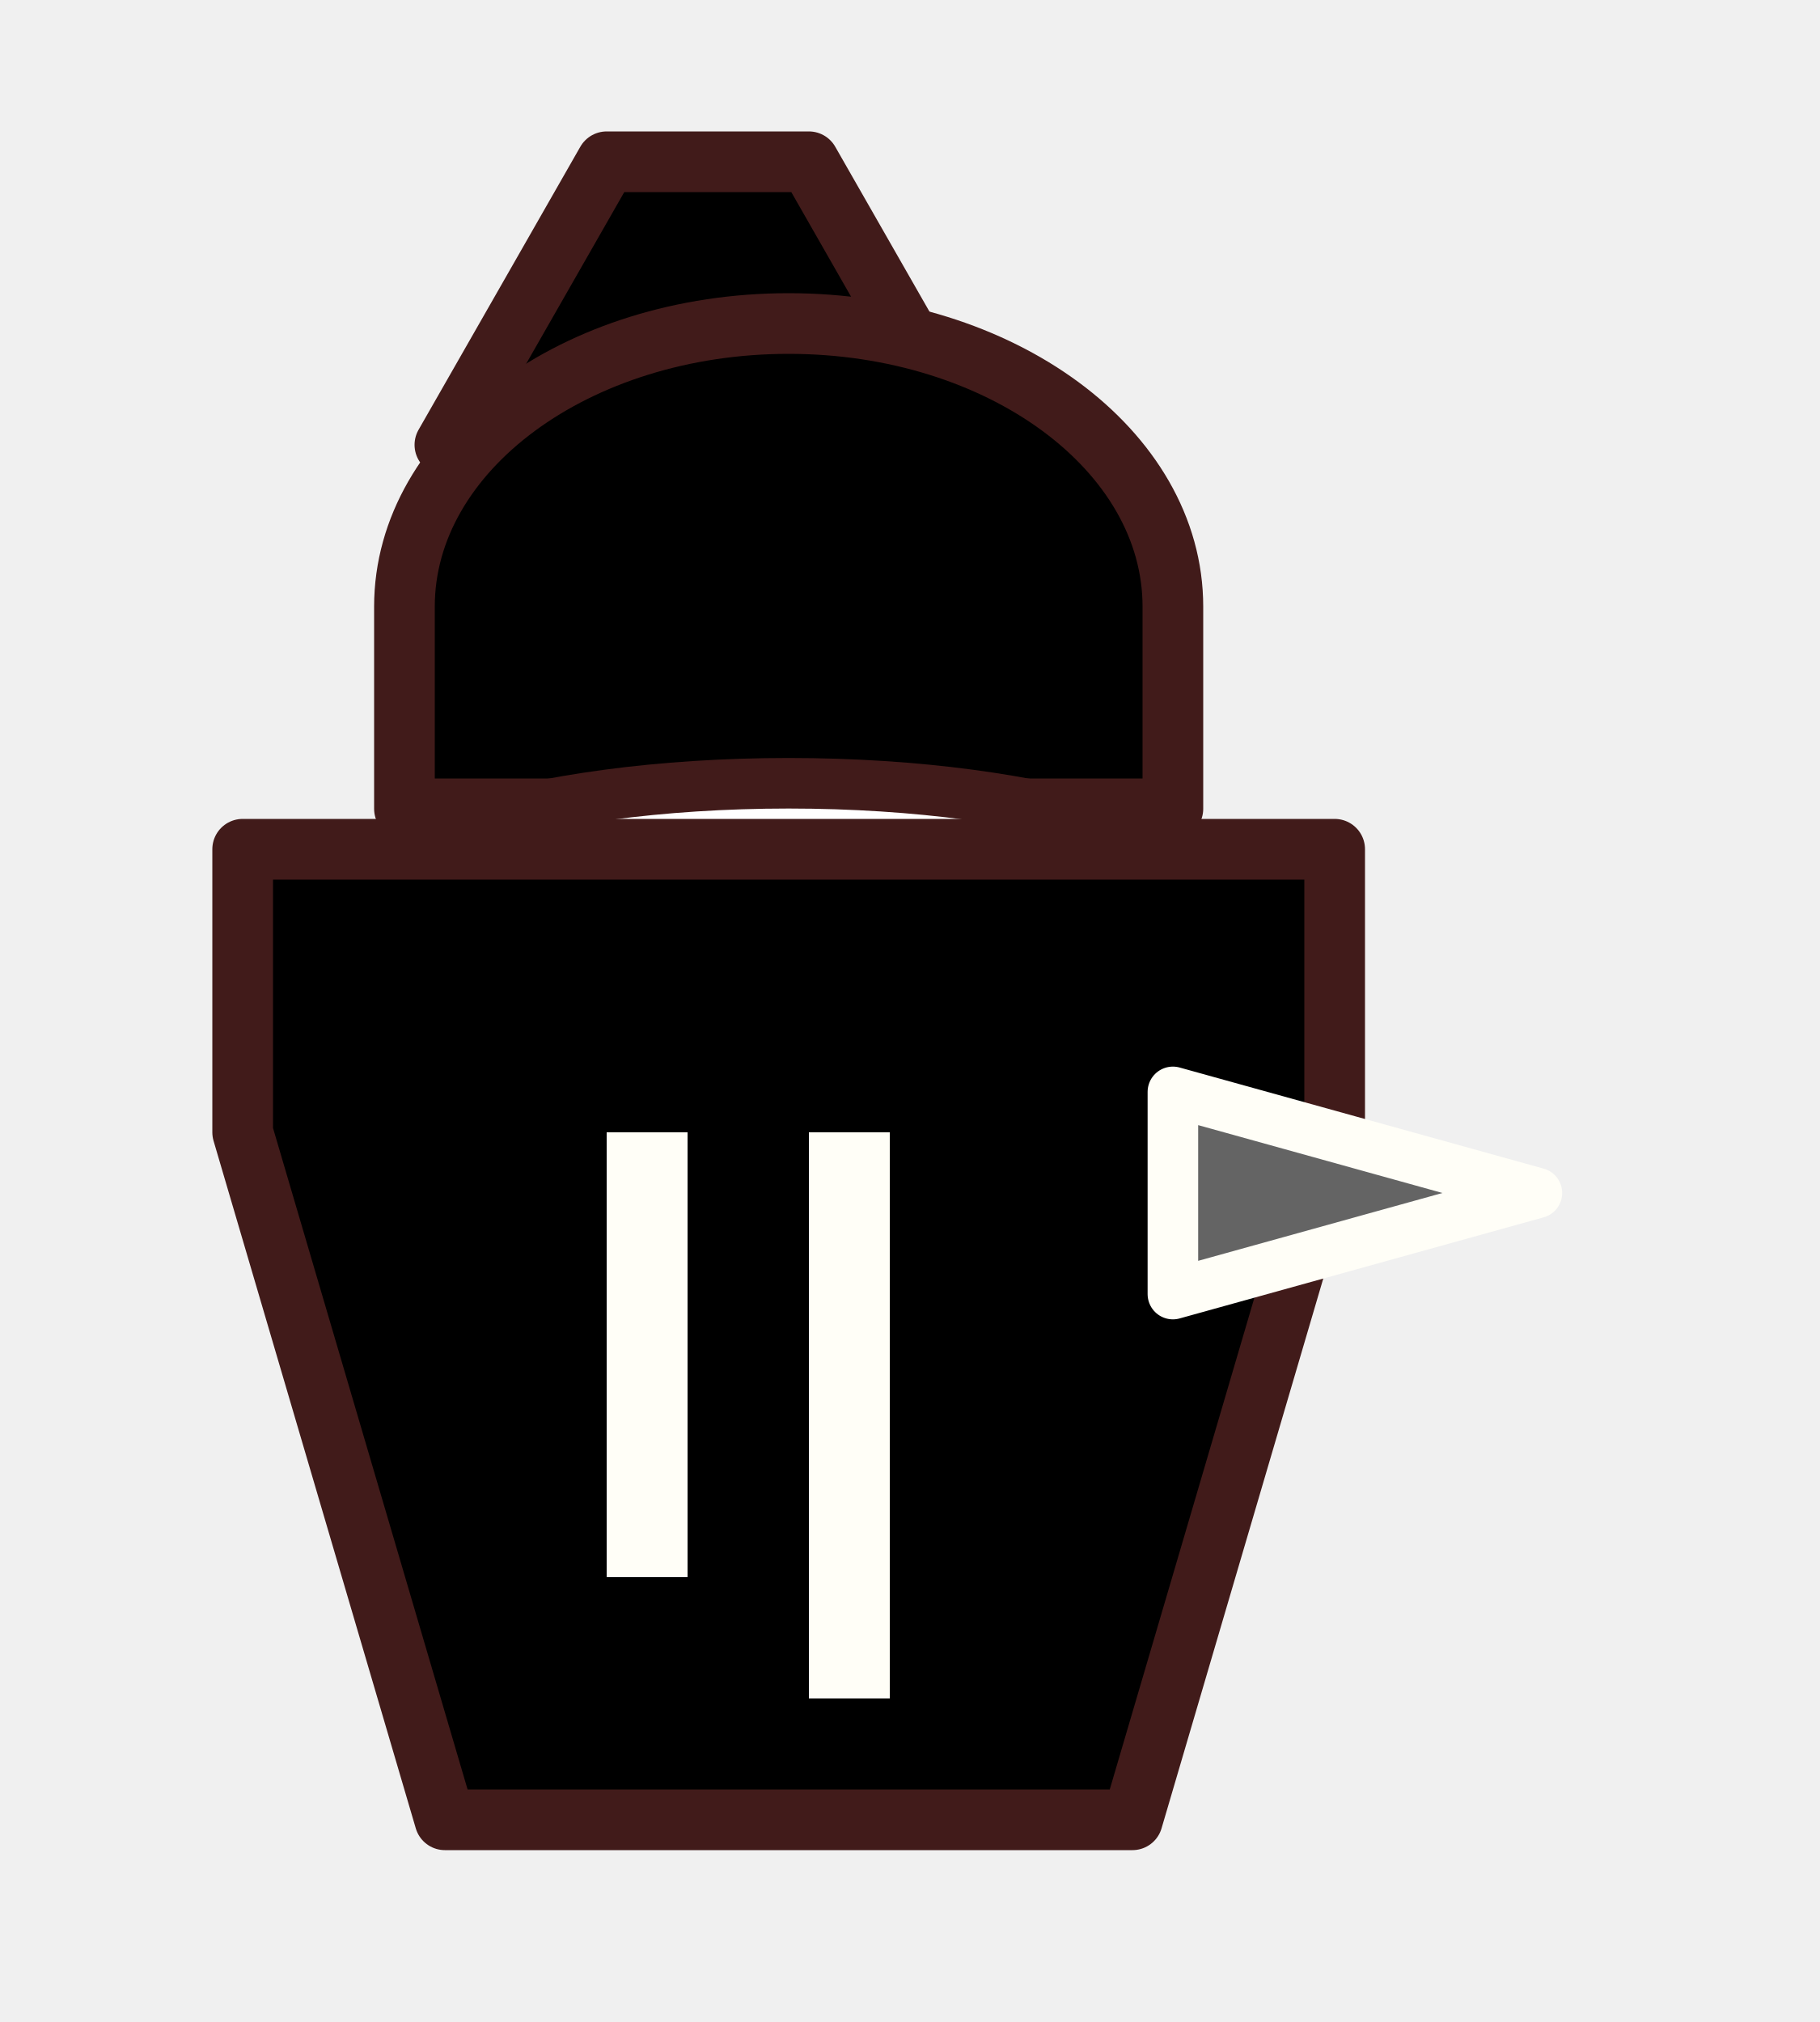
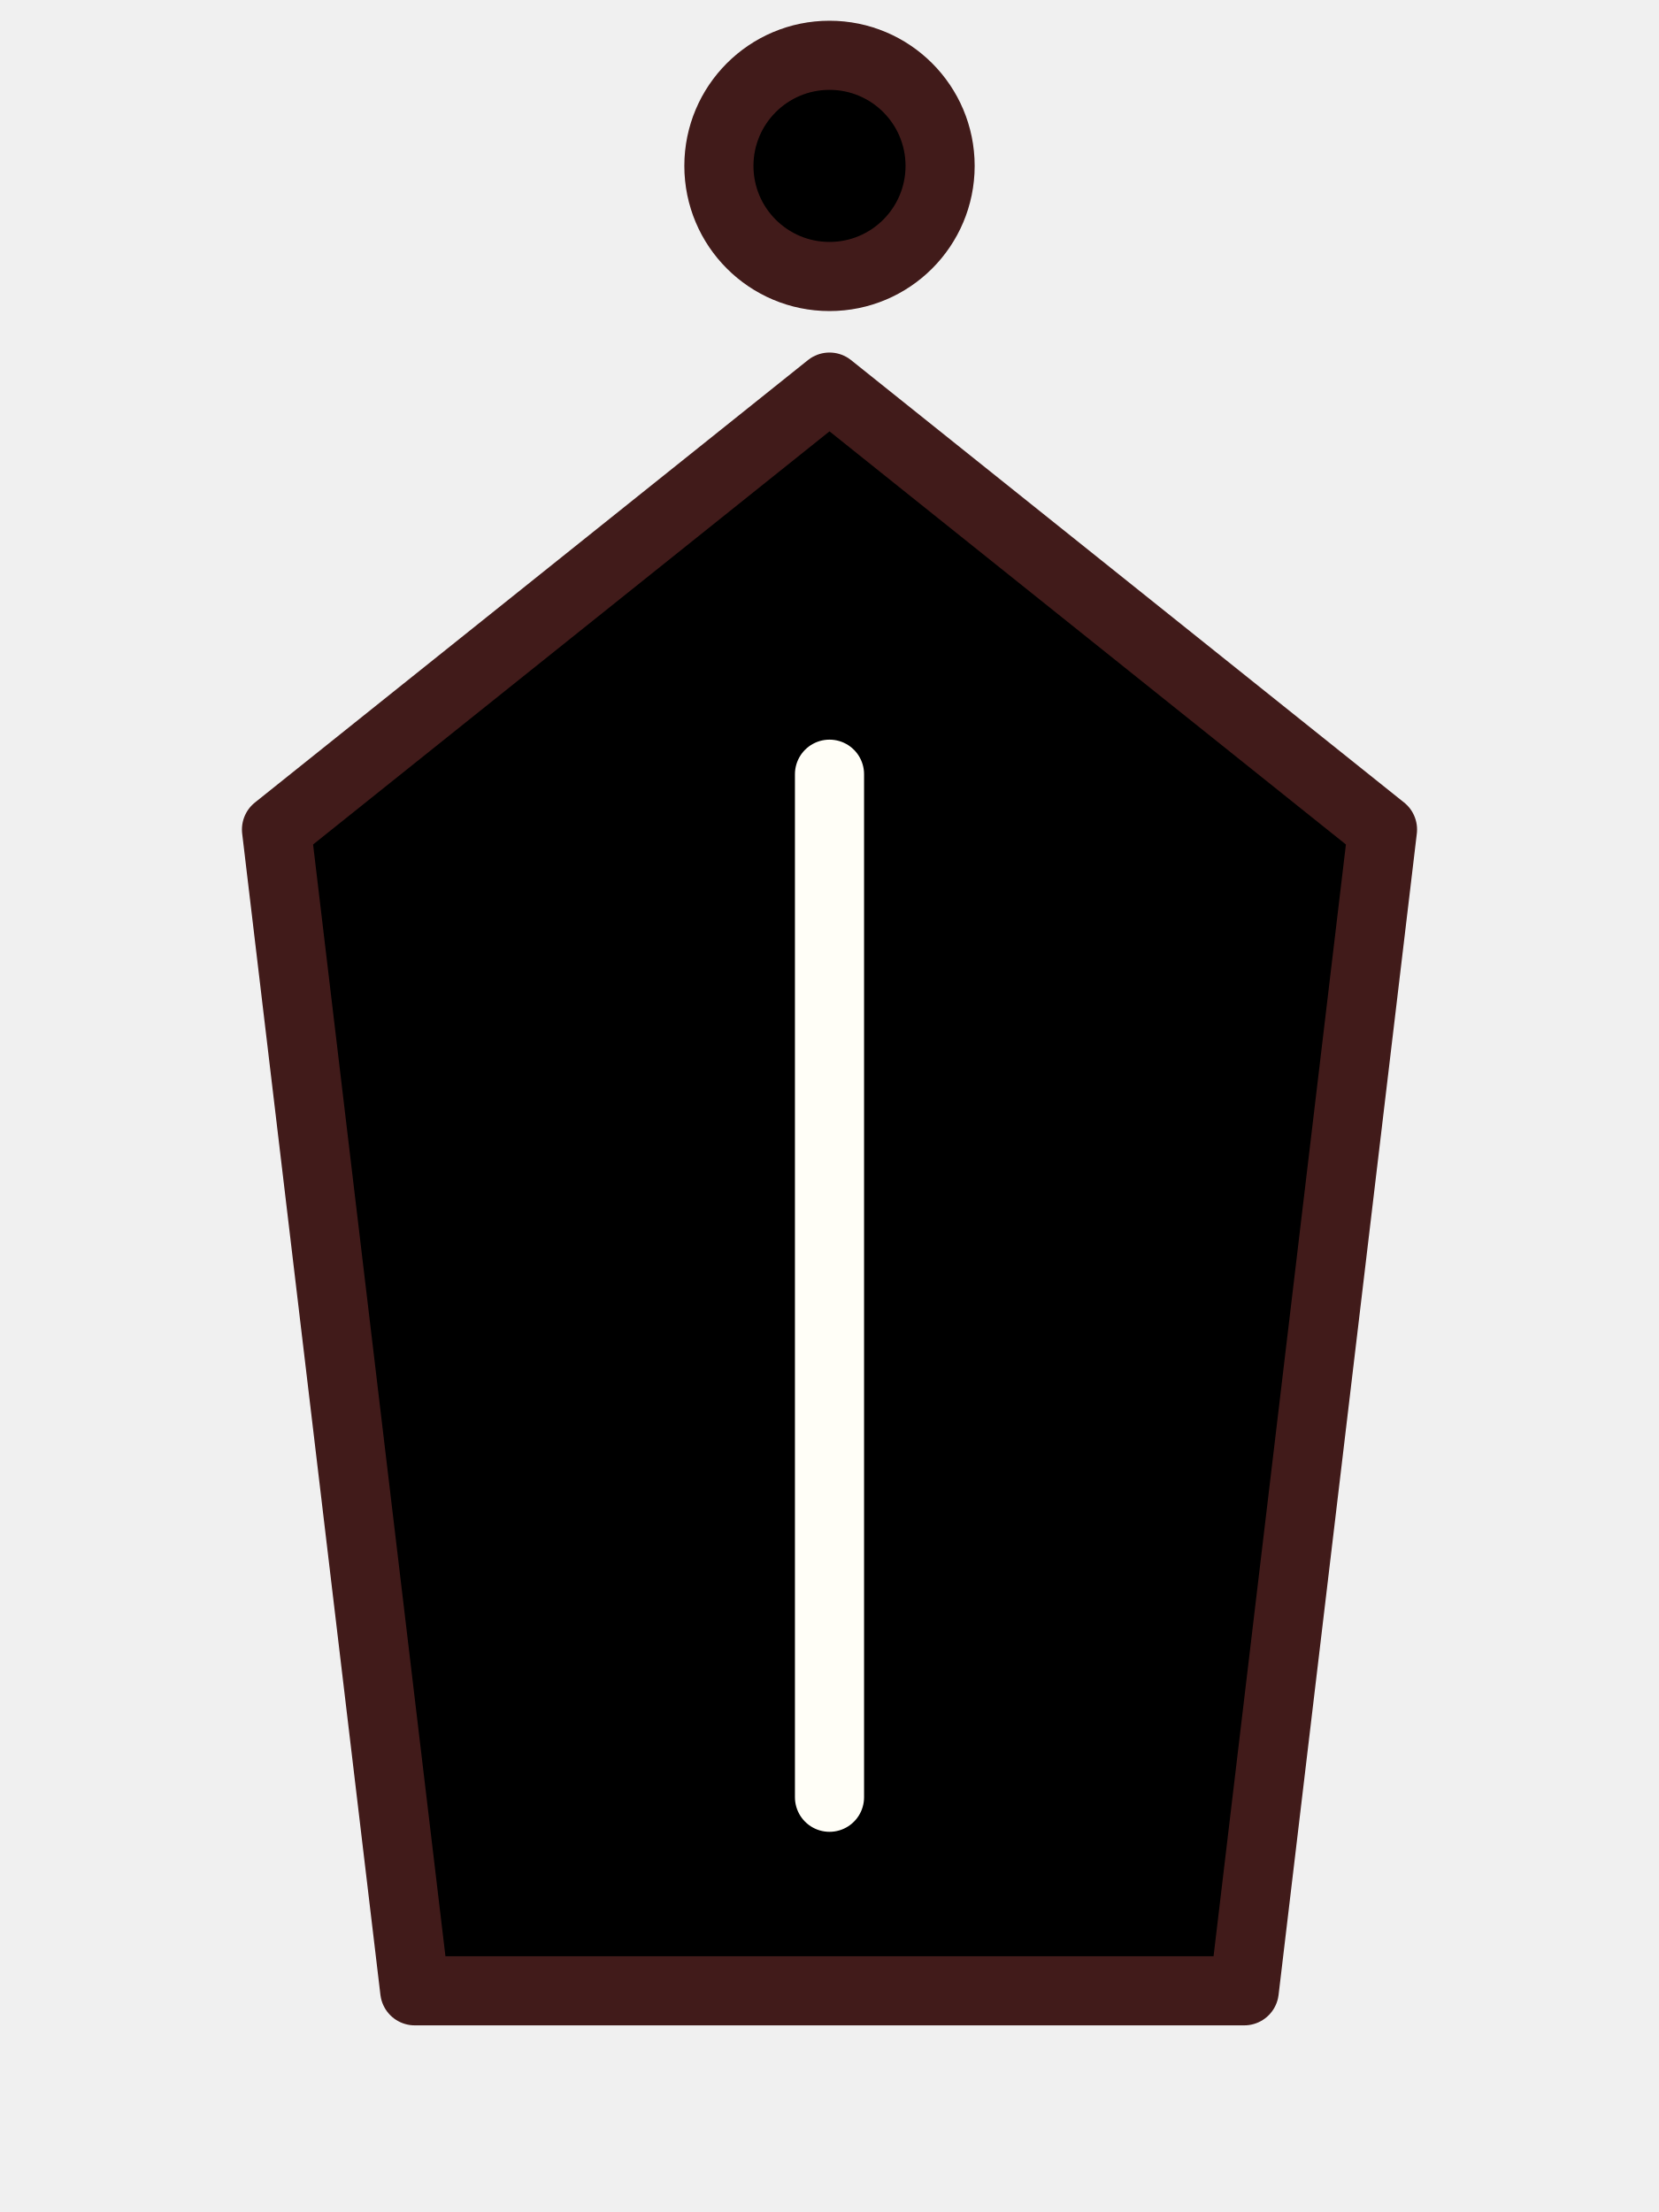
- <svg xmlns="http://www.w3.org/2000/svg" viewBox="0 0 90 100">
-   <path d="M 30,8 L 22,22 L 48,22 L 40,8 Z" fill="#000000" stroke="#411b1a" stroke-width="3" stroke-linejoin="round" stroke-linecap="round" />
-   <path d="M 20,30 A 19,14 0 0 1 58,30 L 58,40 L 20,40 Z" fill="#000000" stroke="#411b1a" stroke-width="3" stroke-linejoin="round" stroke-linecap="round" />
-   <path d="M 16,46 A 19,6 0 0 1 62,46 L 62,52 L 16,52 Z" fill="#ffffff" stroke="#411b1a" stroke-width="2.5" stroke-linejoin="round" stroke-linecap="round" />
-   <path d="M 22,90 L 12,56 L 12,42 L 66,42 L 66,56 L 56,90 Z" fill="#000000" stroke="#411b1a" stroke-width="3" stroke-linejoin="round" stroke-linecap="round" />
-   <path d="M 58,54 L 58,64 L 76,59 Z" fill="#646464" stroke="#fffef7" stroke-width="2.5" stroke-linejoin="round" stroke-linecap="round" />
-   <line x1="32" y1="56" x2="32" y2="78" stroke="#fffef7" stroke-width="4" stroke-linecap="butt" />
-   <line x1="42" y1="56" x2="42" y2="84" stroke="#fffef7" stroke-width="4" stroke-linecap="butt" />
+ <svg xmlns="http://www.w3.org/2000/svg" viewBox="0 0 60 80">
+   <circle cx="30" cy="6" r="4" fill="#000000" stroke="#411B1A" stroke-width="2.5" />
+   <path d="M 15,72 L 10,30 L 30,14 L 50,30 L 45,72 Z" fill="#000000" stroke="#411B1A" stroke-width="2.5" stroke-linejoin="round" stroke-linecap="round" />
+   <line x1="30" y1="28" x2="30" y2="65" stroke="#FFFEF7" stroke-width="2.5" stroke-linecap="round" />
</svg>
